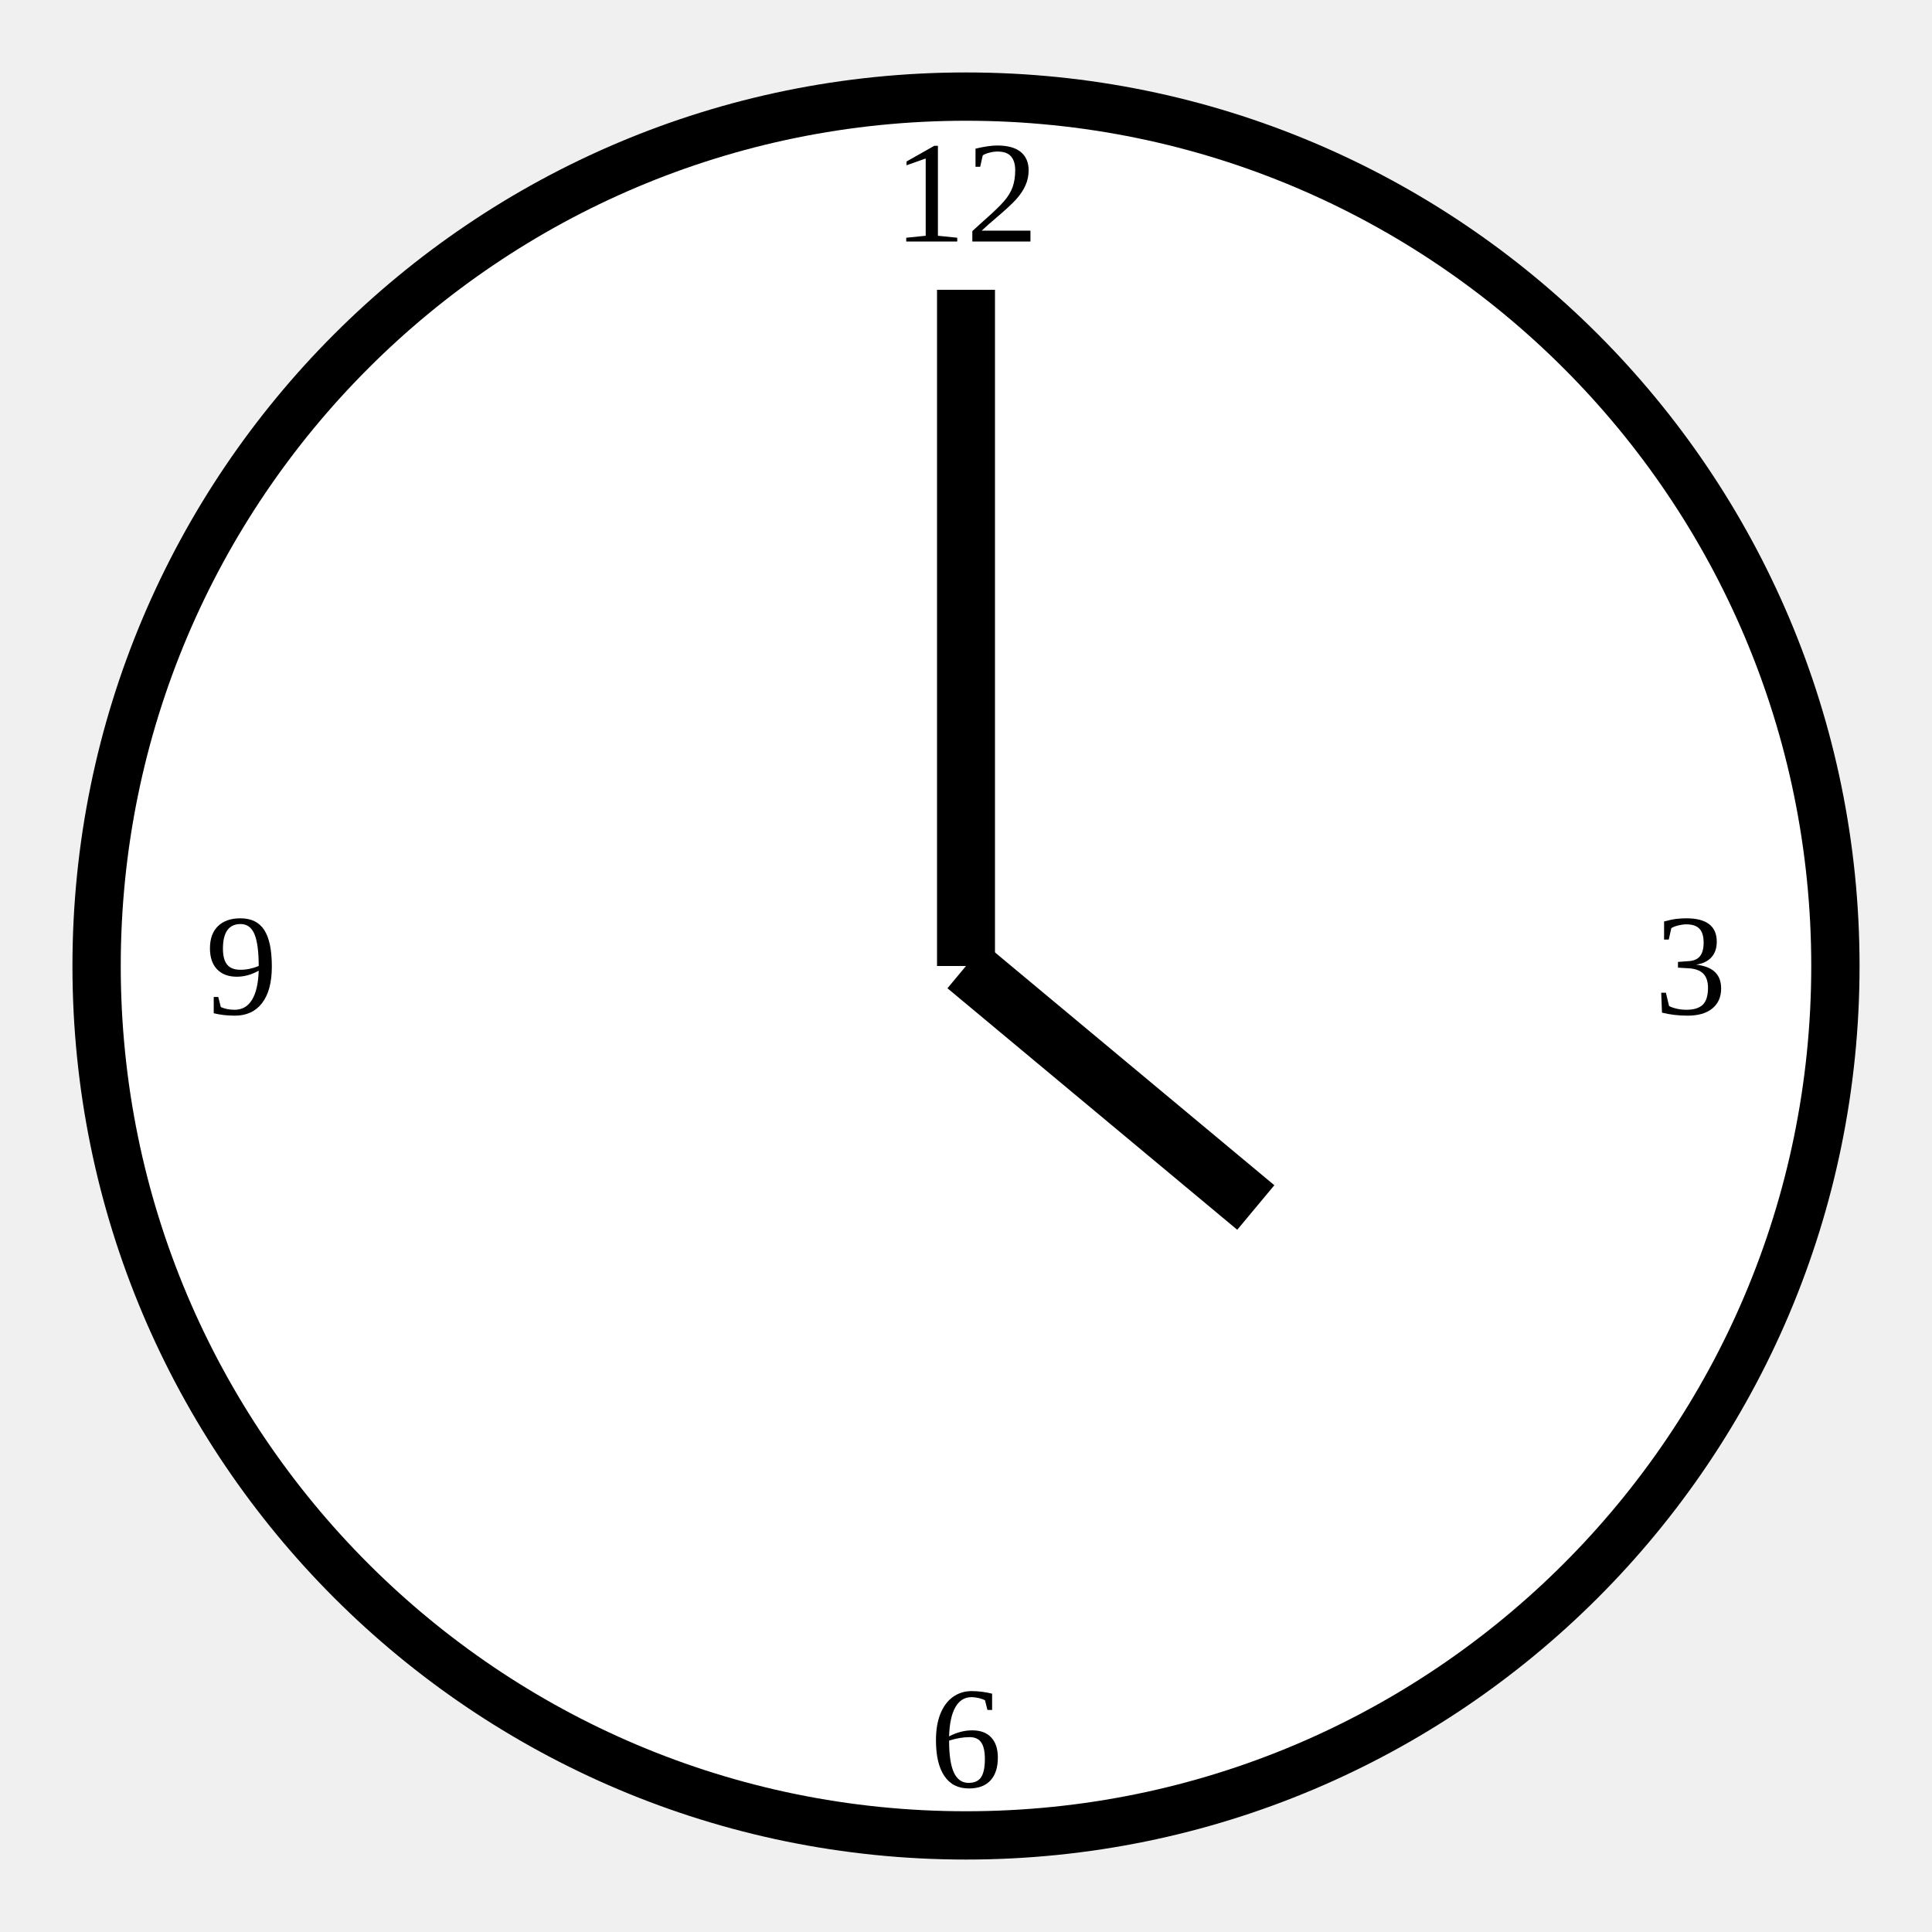
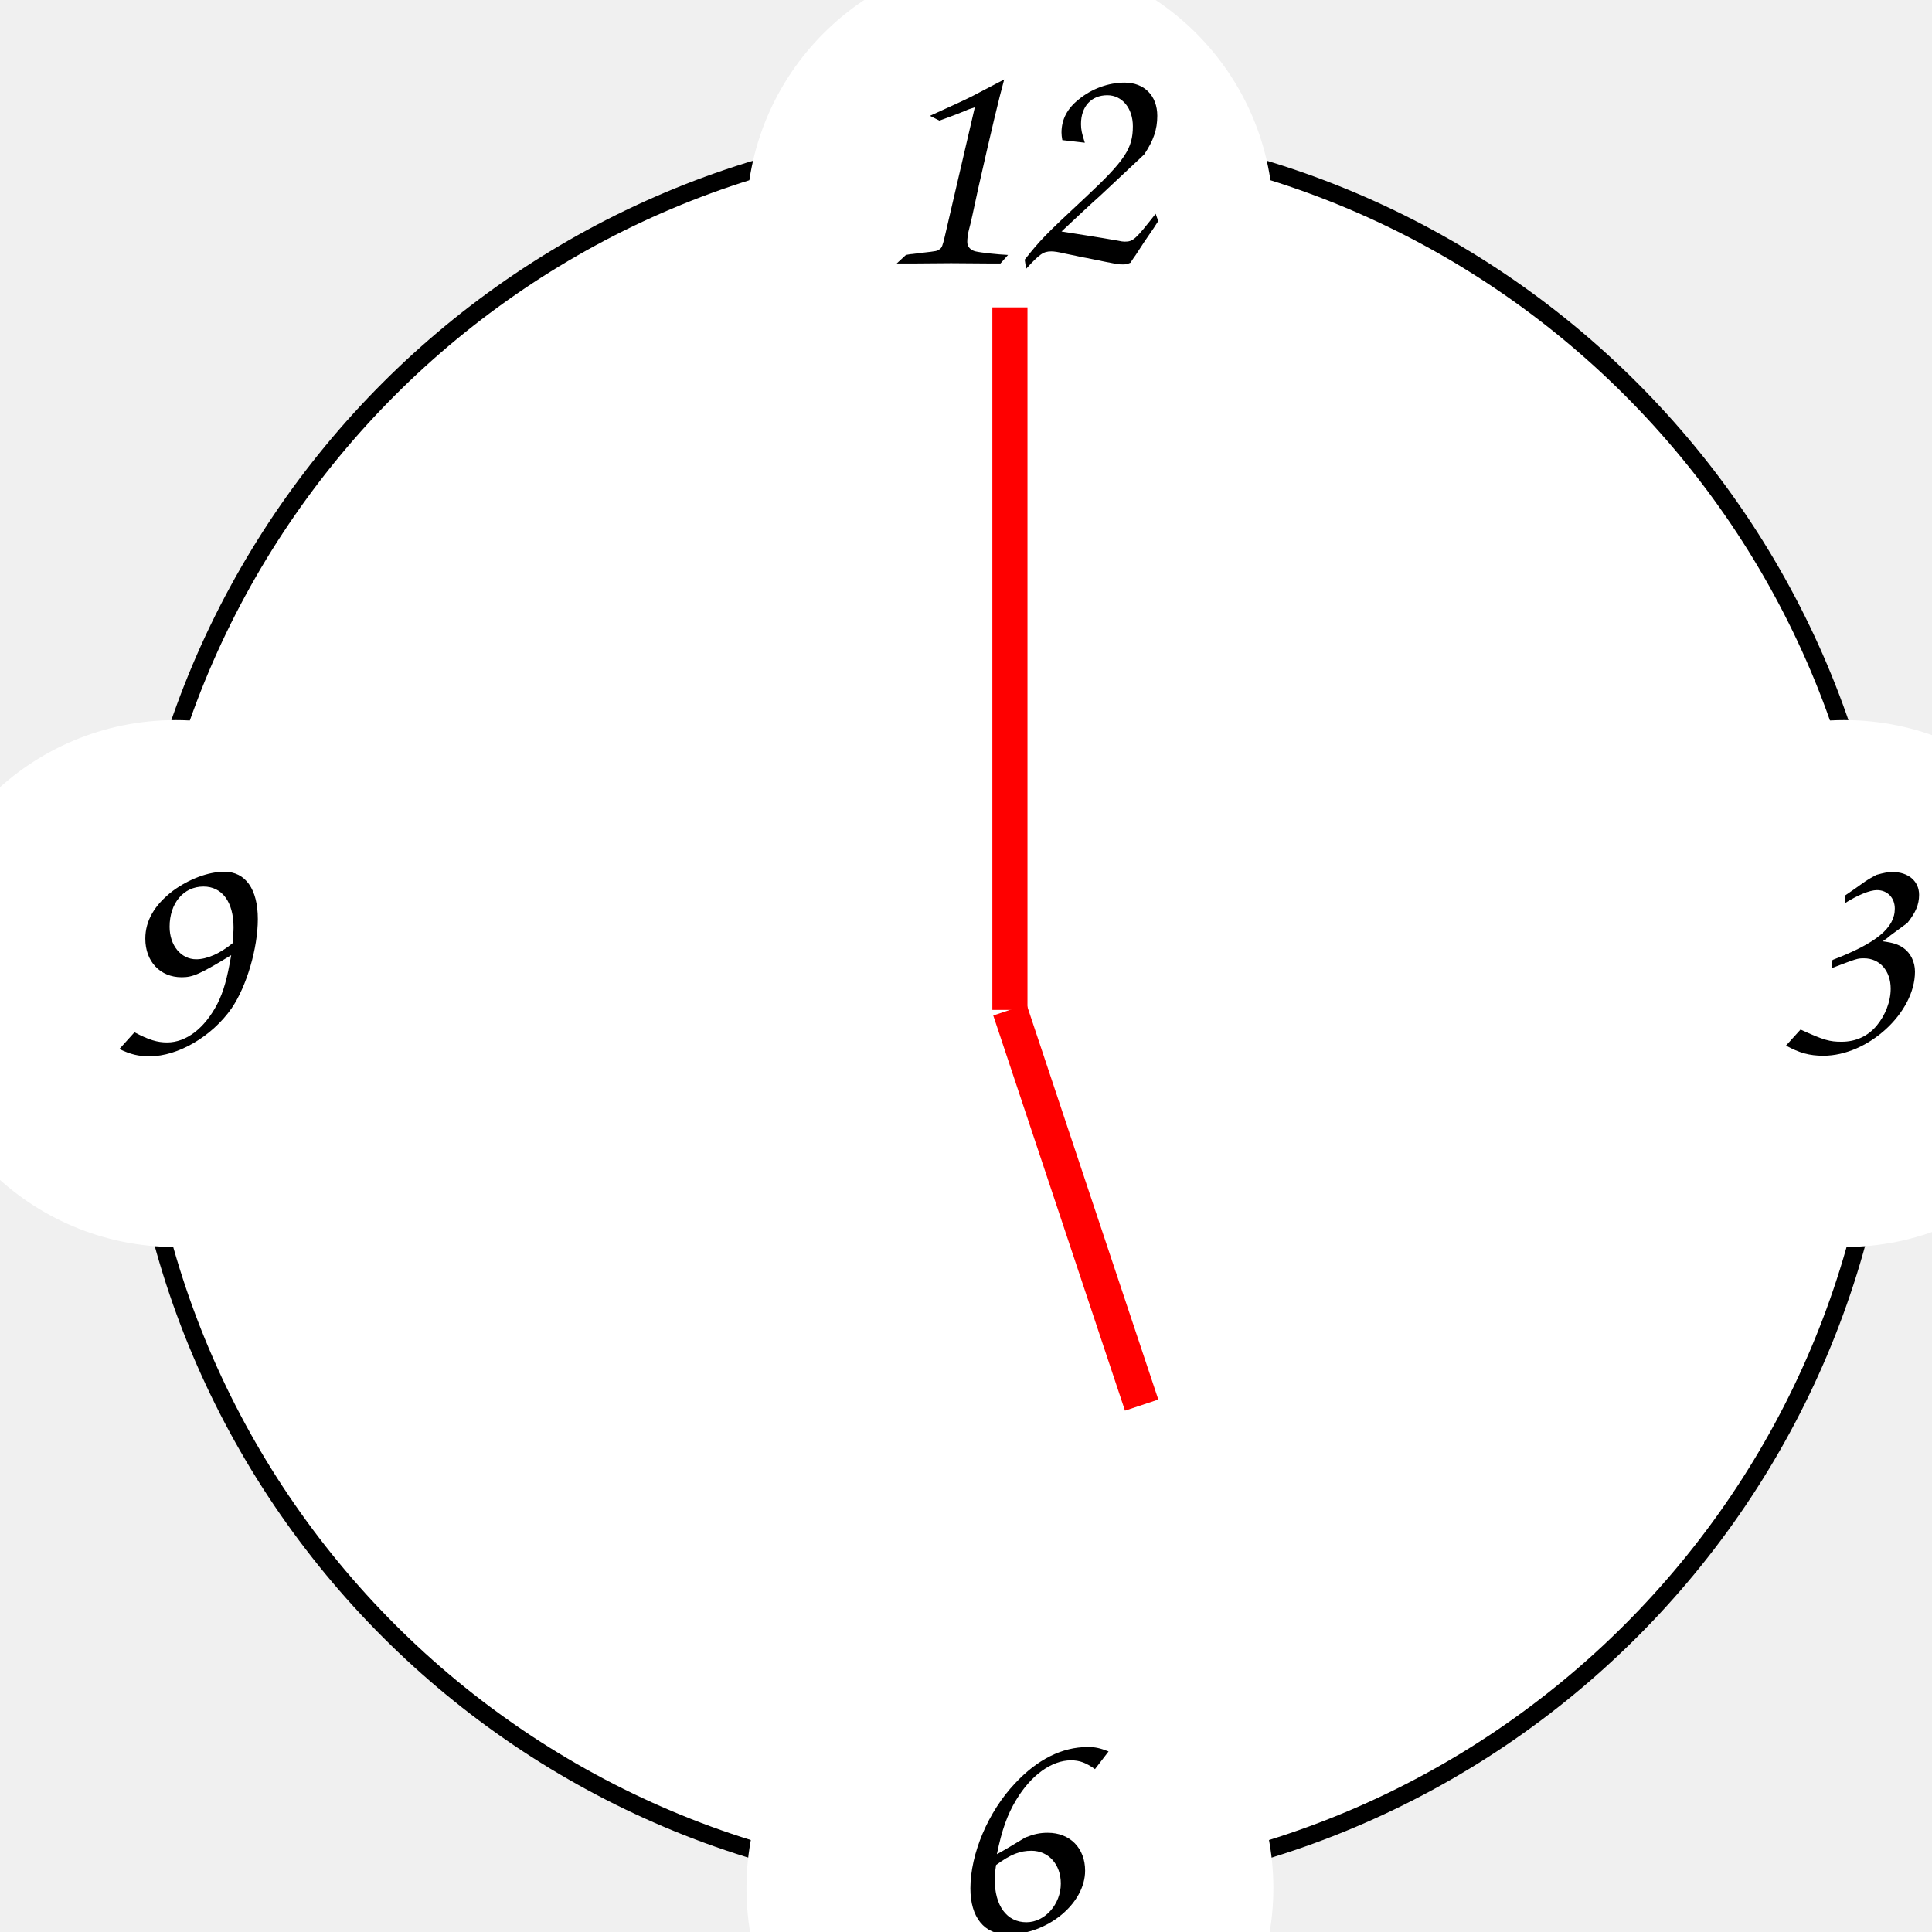
- <svg xmlns="http://www.w3.org/2000/svg" width="200" height="200" viewBox="0 0 200 200">
-   <circle cx="100" cy="100" r="90" stroke="black" stroke-width="5" fill="white" />
-   <text x="100" y="25" font-size="15" text-anchor="middle">12</text>
-   <text x="175" y="105" font-size="15" text-anchor="middle">3</text>
-   <text x="100" y="185" font-size="15" text-anchor="middle">6</text>
-   <text x="25" y="105" font-size="15" text-anchor="middle">9</text>
-   
-   
-   
-   
-   
-   
+ <svg xmlns="http://www.w3.org/2000/svg" width="300" height="300" viewBox="0 0 220 220">
+   <circle cx="115" cy="115" r="100" stroke="black" stroke-width="2" fill="white" />
+   <circle cx="115" cy="25" r="30" fill="white" />
+   <text x="115" y="30" font-size="36" text-anchor="middle" font-family="'Kalam', cursive">12</text>
+   <circle cx="210" cy="112" r="30" fill="white" />
+   <text x="210" y="120" font-size="36" text-anchor="middle" font-family="'Kalam', cursive">3</text>
+   <circle cx="115" cy="215" r="30" fill="white" />
+   <text x="115" y="220" font-size="36" text-anchor="middle" font-family="'Kalam', cursive">6</text>
+   <circle cx="20" cy="112" r="30" fill="white" />
+   <text x="20" y="120" font-size="36" text-anchor="middle" font-family="'Kalam', cursive">9</text>
+   <line x1="115" y1="115" x2="130" y2="160" stroke="red" stroke-width="4" />
+   <line x1="115" y1="115" x2="115" y2="35" stroke="red" stroke-width="4" />
  
  {/*  */}
-   <line x1="100" y1="100" x2="130" y2="125" stroke="black" stroke-width="6" />
-   <line x1="100" y1="100" x2="100" y2="30" stroke="black" stroke-width="6" />
+   
+ 
</svg>
